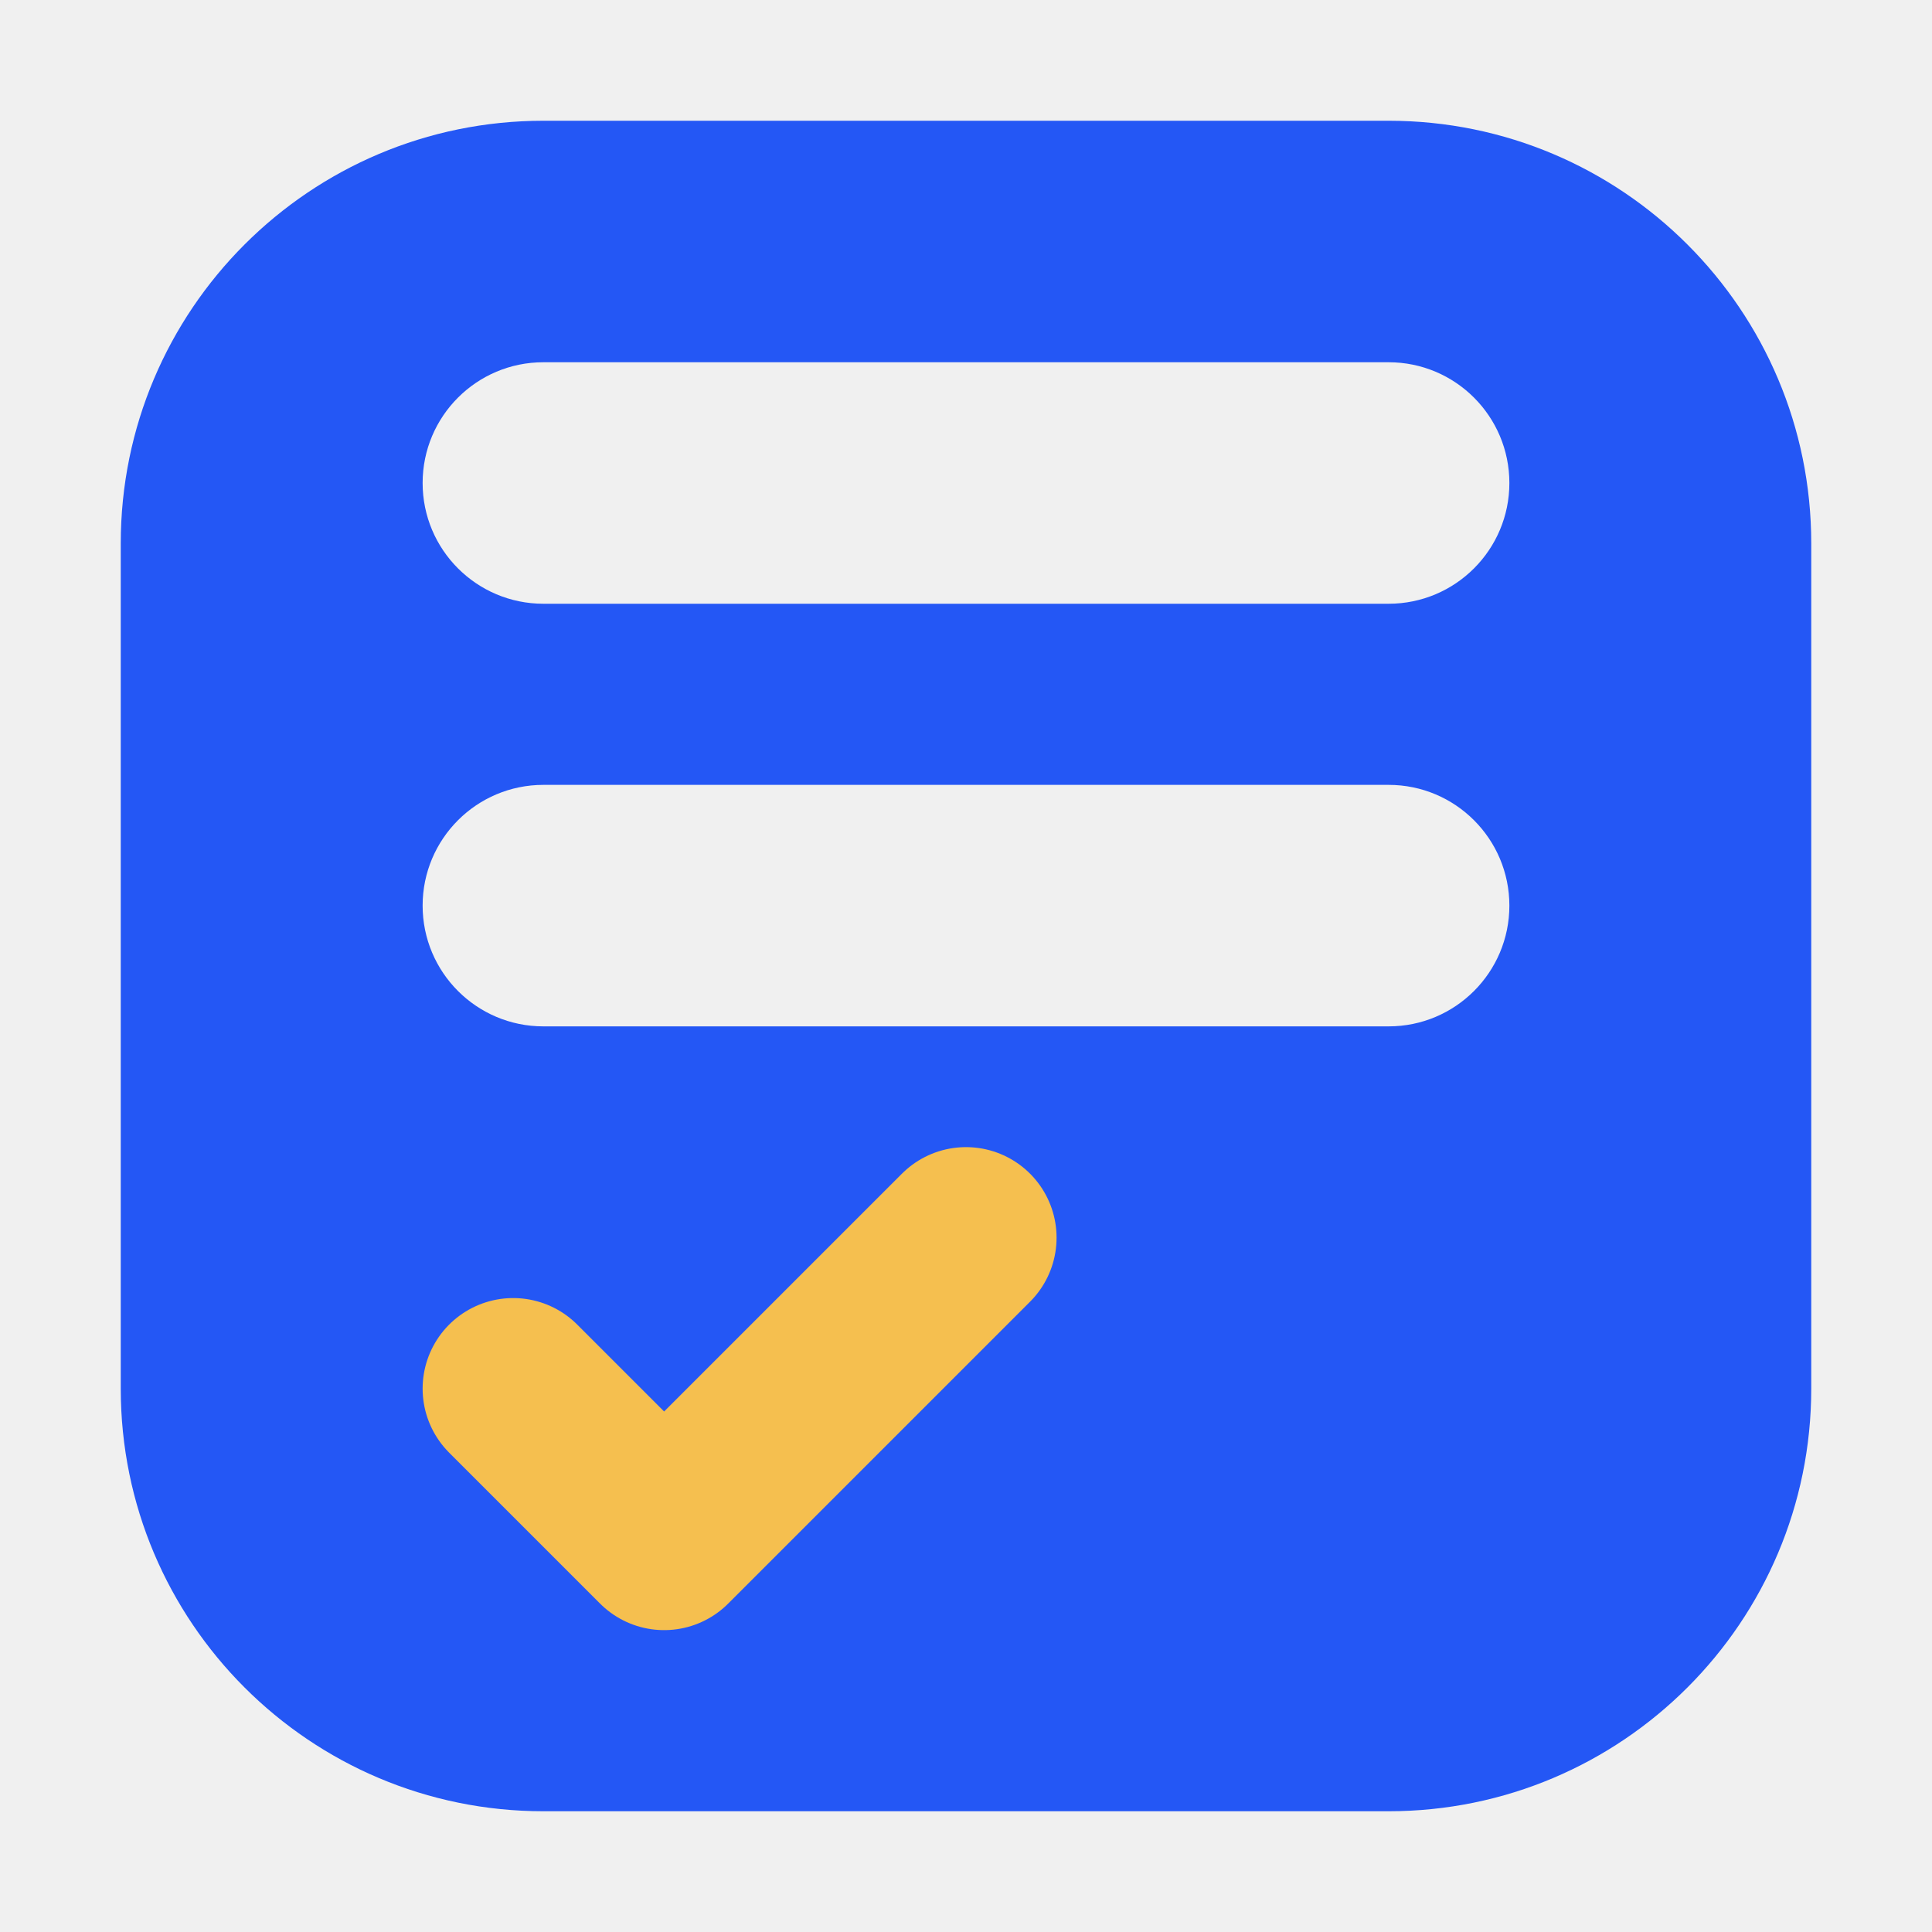
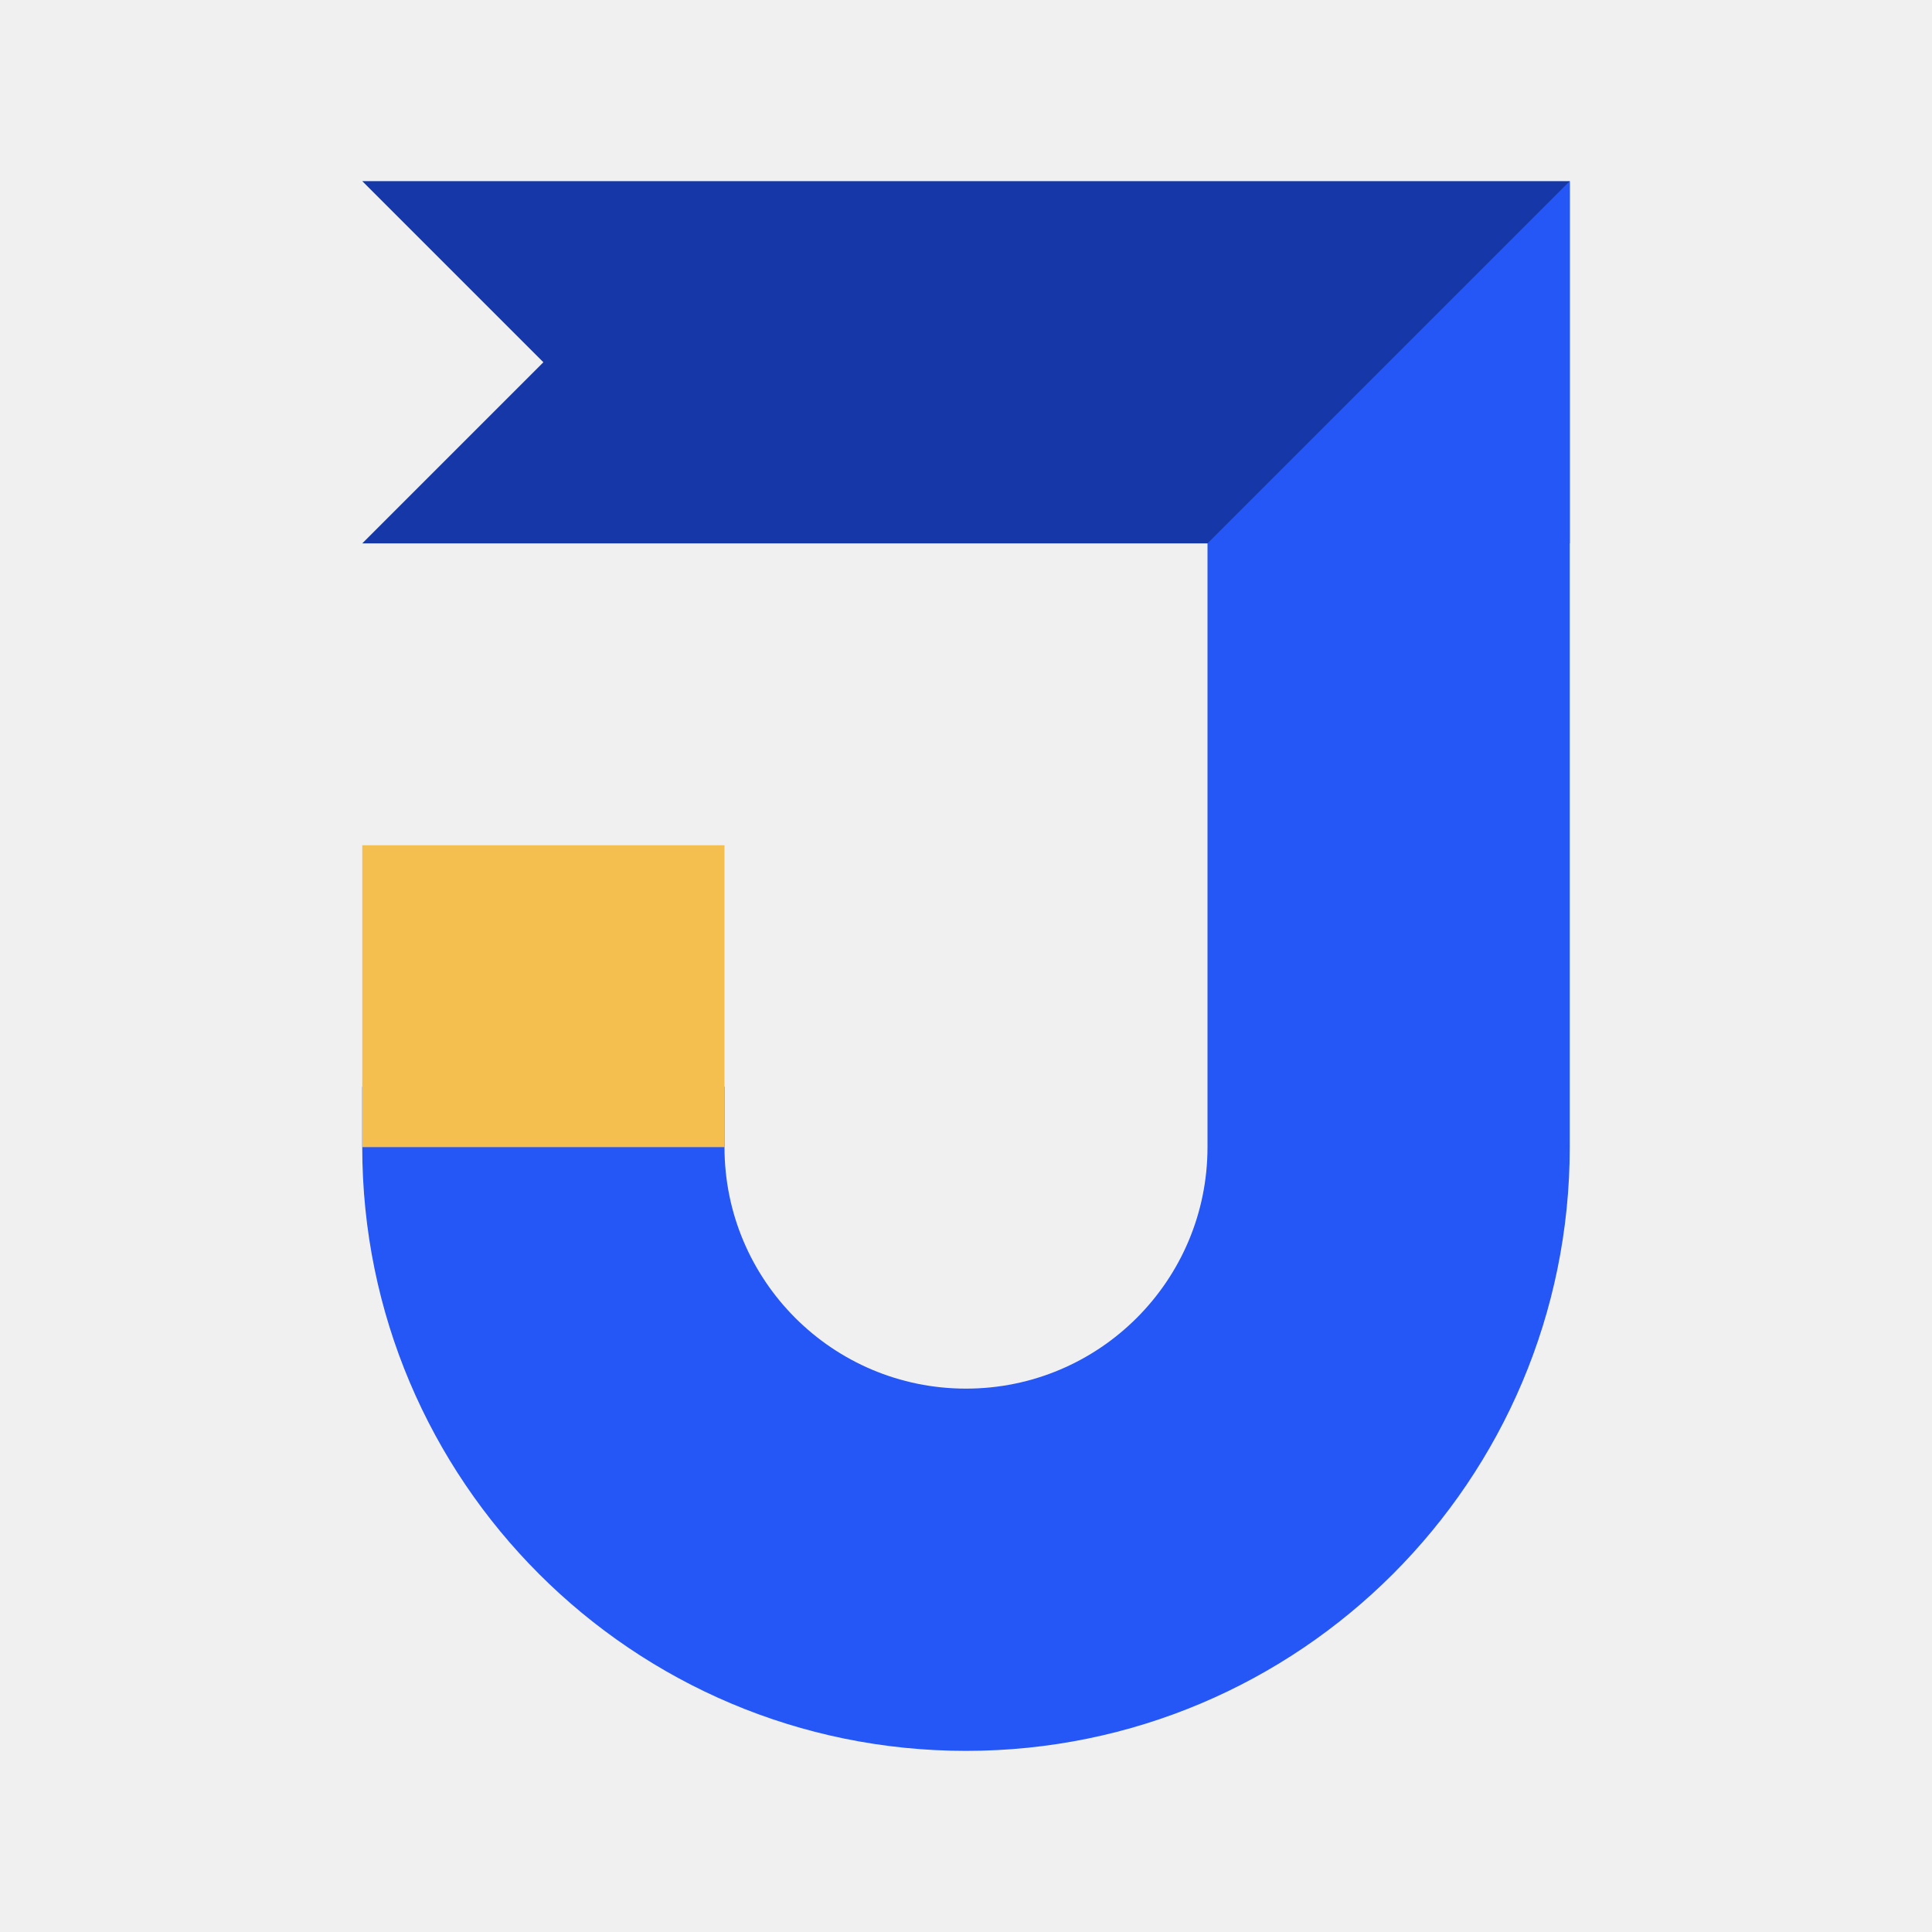
<svg xmlns="http://www.w3.org/2000/svg" viewBox="0 0 64 64" role="img" aria-labelledby="jfb-logo-title">
-   <defs>
-     <mask id="jfb-logo-fields" maskUnits="userSpaceOnUse" x="0" y="0" width="64" height="64">
-       <rect width="64" height="64" fill="#FFFFFF" />
-       <rect x="14" y="12" width="36" height="8" rx="4" fill="#000000" />
-       <rect x="14" y="26" width="36" height="8" rx="4" fill="#000000" />
-     </mask>
-   </defs>
-   <rect x="4" y="4" width="56" height="56" rx="14" fill="#2457F5" mask="url(#jfb-logo-fields)" />
-   <path d="M17 46l5 5 10-10" fill="none" stroke="#F5BF4F" stroke-width="6" stroke-linecap="round" stroke-linejoin="round" />
+   <path d="M12 6h40v12H12l6-6z" fill="#1637A8" />
+   <path d="M52 6v32a20 20 0 0 1-40 0v-2h12v2a8 8 0 0 0 16 0V18z" fill="#2457F5" />
+   <path d="M12 28h12v10H12z" fill="#F5BF4F" />
</svg>
